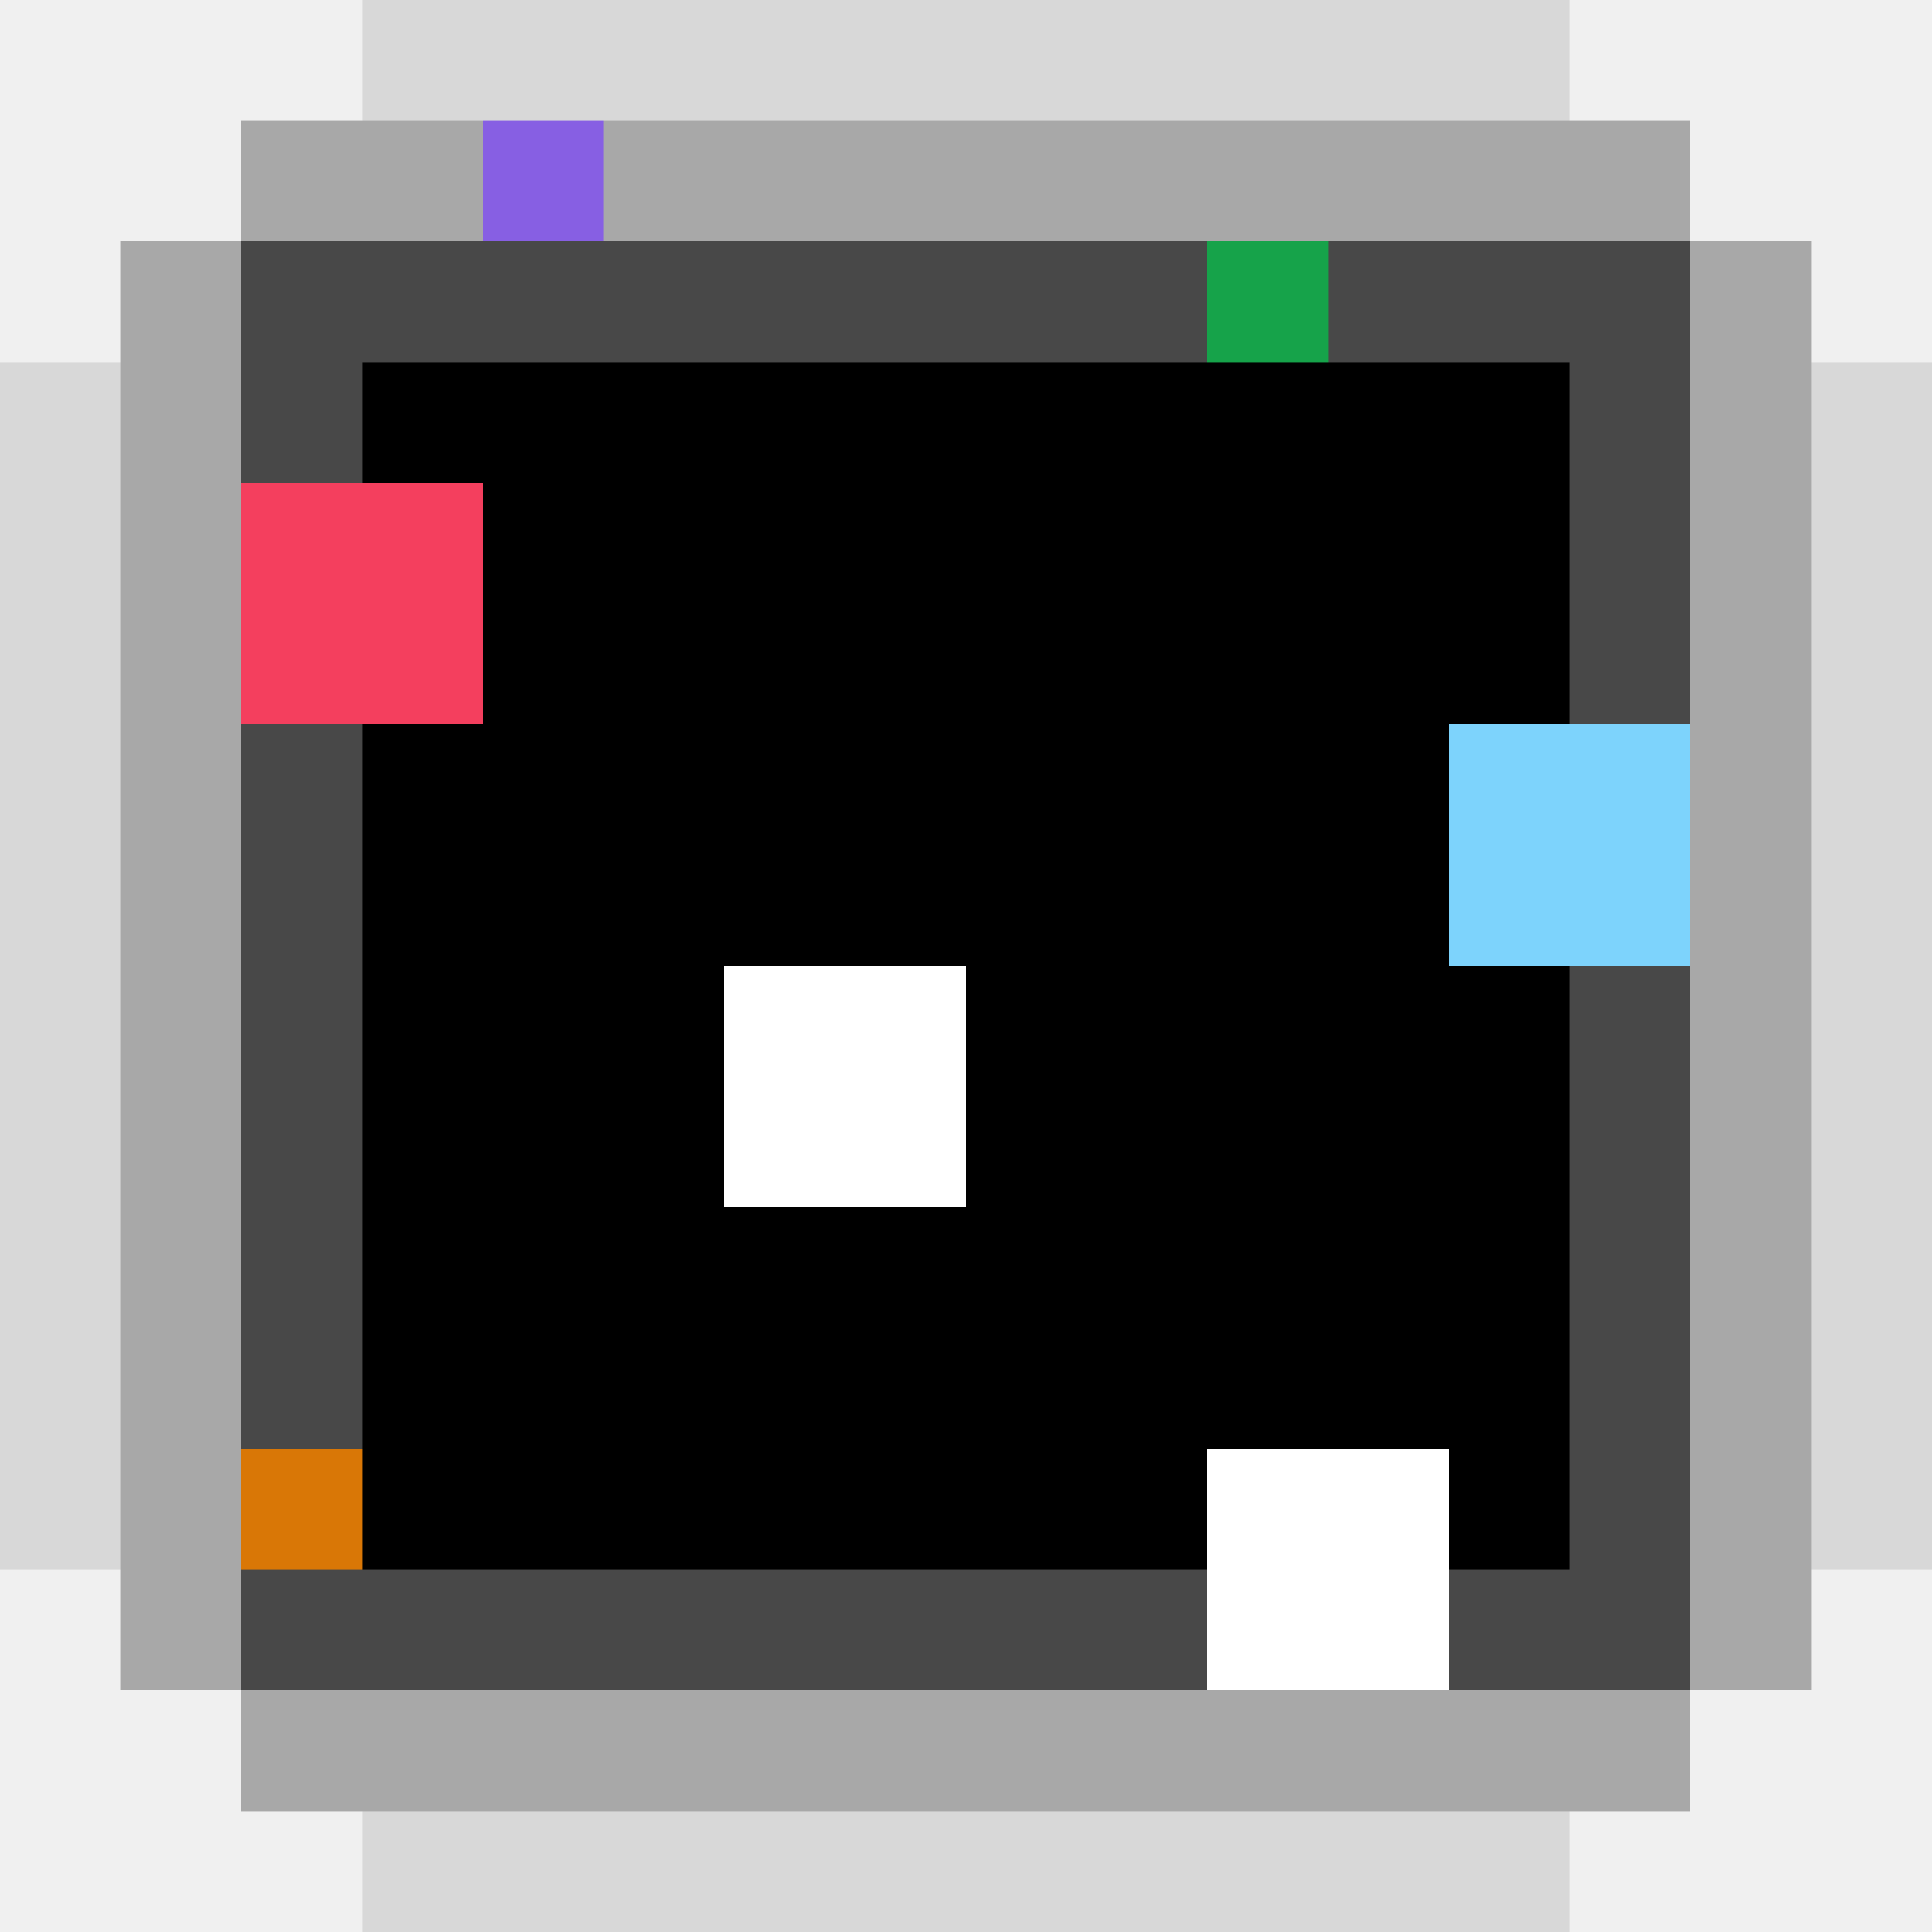
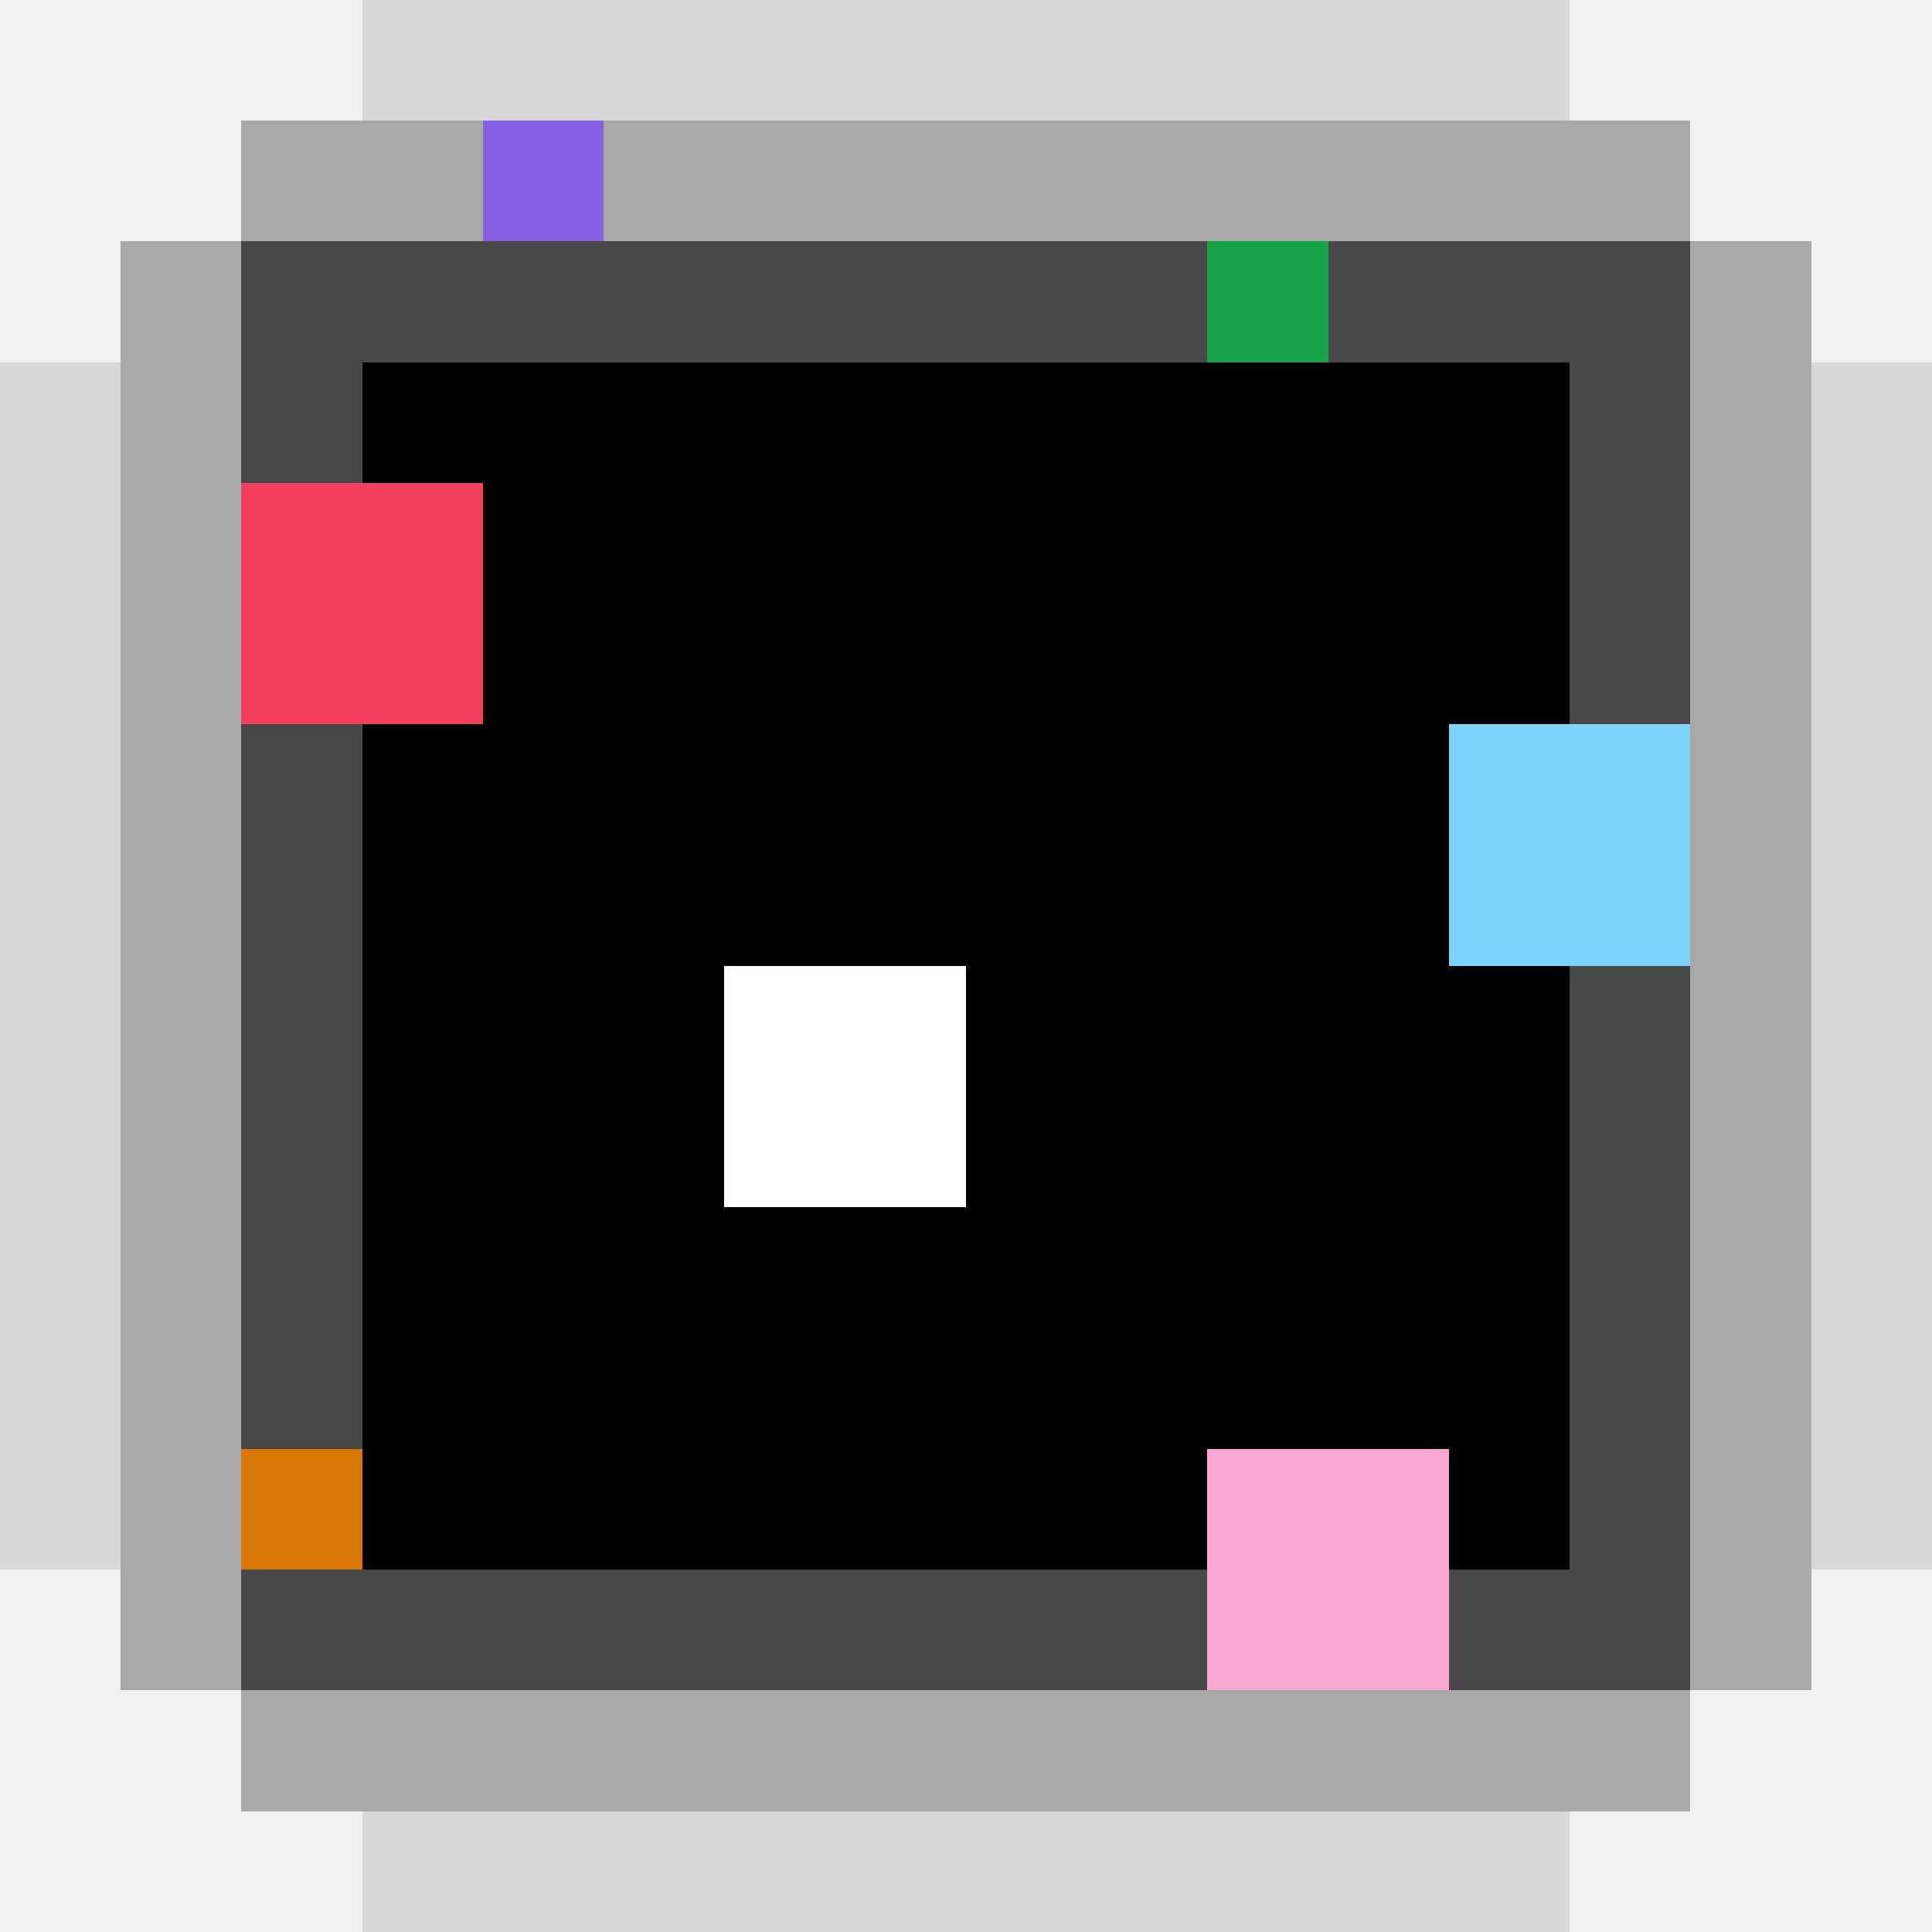
<svg xmlns="http://www.w3.org/2000/svg" shape-rendering="optimizeSpeed" width="16" height="16">
  <rect width="10" height="10" x="3" y="3" opacity="1" fill="black" />
  <rect width="1" height="10" x="0" y="3" opacity="0.1" fill="black" />
  <rect width="1" height="12" x="1" y="2" opacity="0.3" fill="black" />
  <rect width="1" height="12" x="2" y="2" opacity="0.7" fill="black" />
  <rect width="1" height="10" x="15" y="3" opacity="0.1" fill="black" />
  <rect width="1" height="12" x="14" y="2" opacity="0.3" fill="black" />
  <rect width="1" height="12" x="13" y="2" opacity="0.7" fill="black" />
  <rect width="10" height="1" x="3" y="0" opacity="0.1" fill="black" />
  <rect width="12" height="1" x="2" y="1" opacity="0.3" fill="black" />
  <rect width="10" height="1" x="3" y="2" opacity="0.7" fill="black" />
  <rect width="10" height="1" x="3" y="13" opacity="0.7" fill="black" />
  <rect width="12" height="1" x="2" y="14" opacity="0.3" fill="black" />
  <rect width="10" height="1" x="3" y="15" opacity="0.1" fill="black" />
  <rect width="1" height="1" x="4" y="1" opacity="1" fill="#875fe3" />
-   <rect width="2" height="2" x="10" y="12" opacity="1" fill="#ffffff" />
+   <rect width="2" height="2" x="10" y="12" opacity="1" fill="#f9a8d4" />
  <rect width="2" height="2" x="12" y="6" opacity="1" fill="#7dd3fc" />
  <rect width="2" height="2" x="2" y="4" opacity="1" fill="#f43f5e" />
  <rect width="1" height="1" x="10" y="2" opacity="1" fill="#16a34a" />
  <rect width="2" height="2" x="6" y="8" opacity="1" fill="#ffffff" />
  <rect width="1" height="1" x="2" y="12" opacity="1" fill="#d97706" />
</svg>
